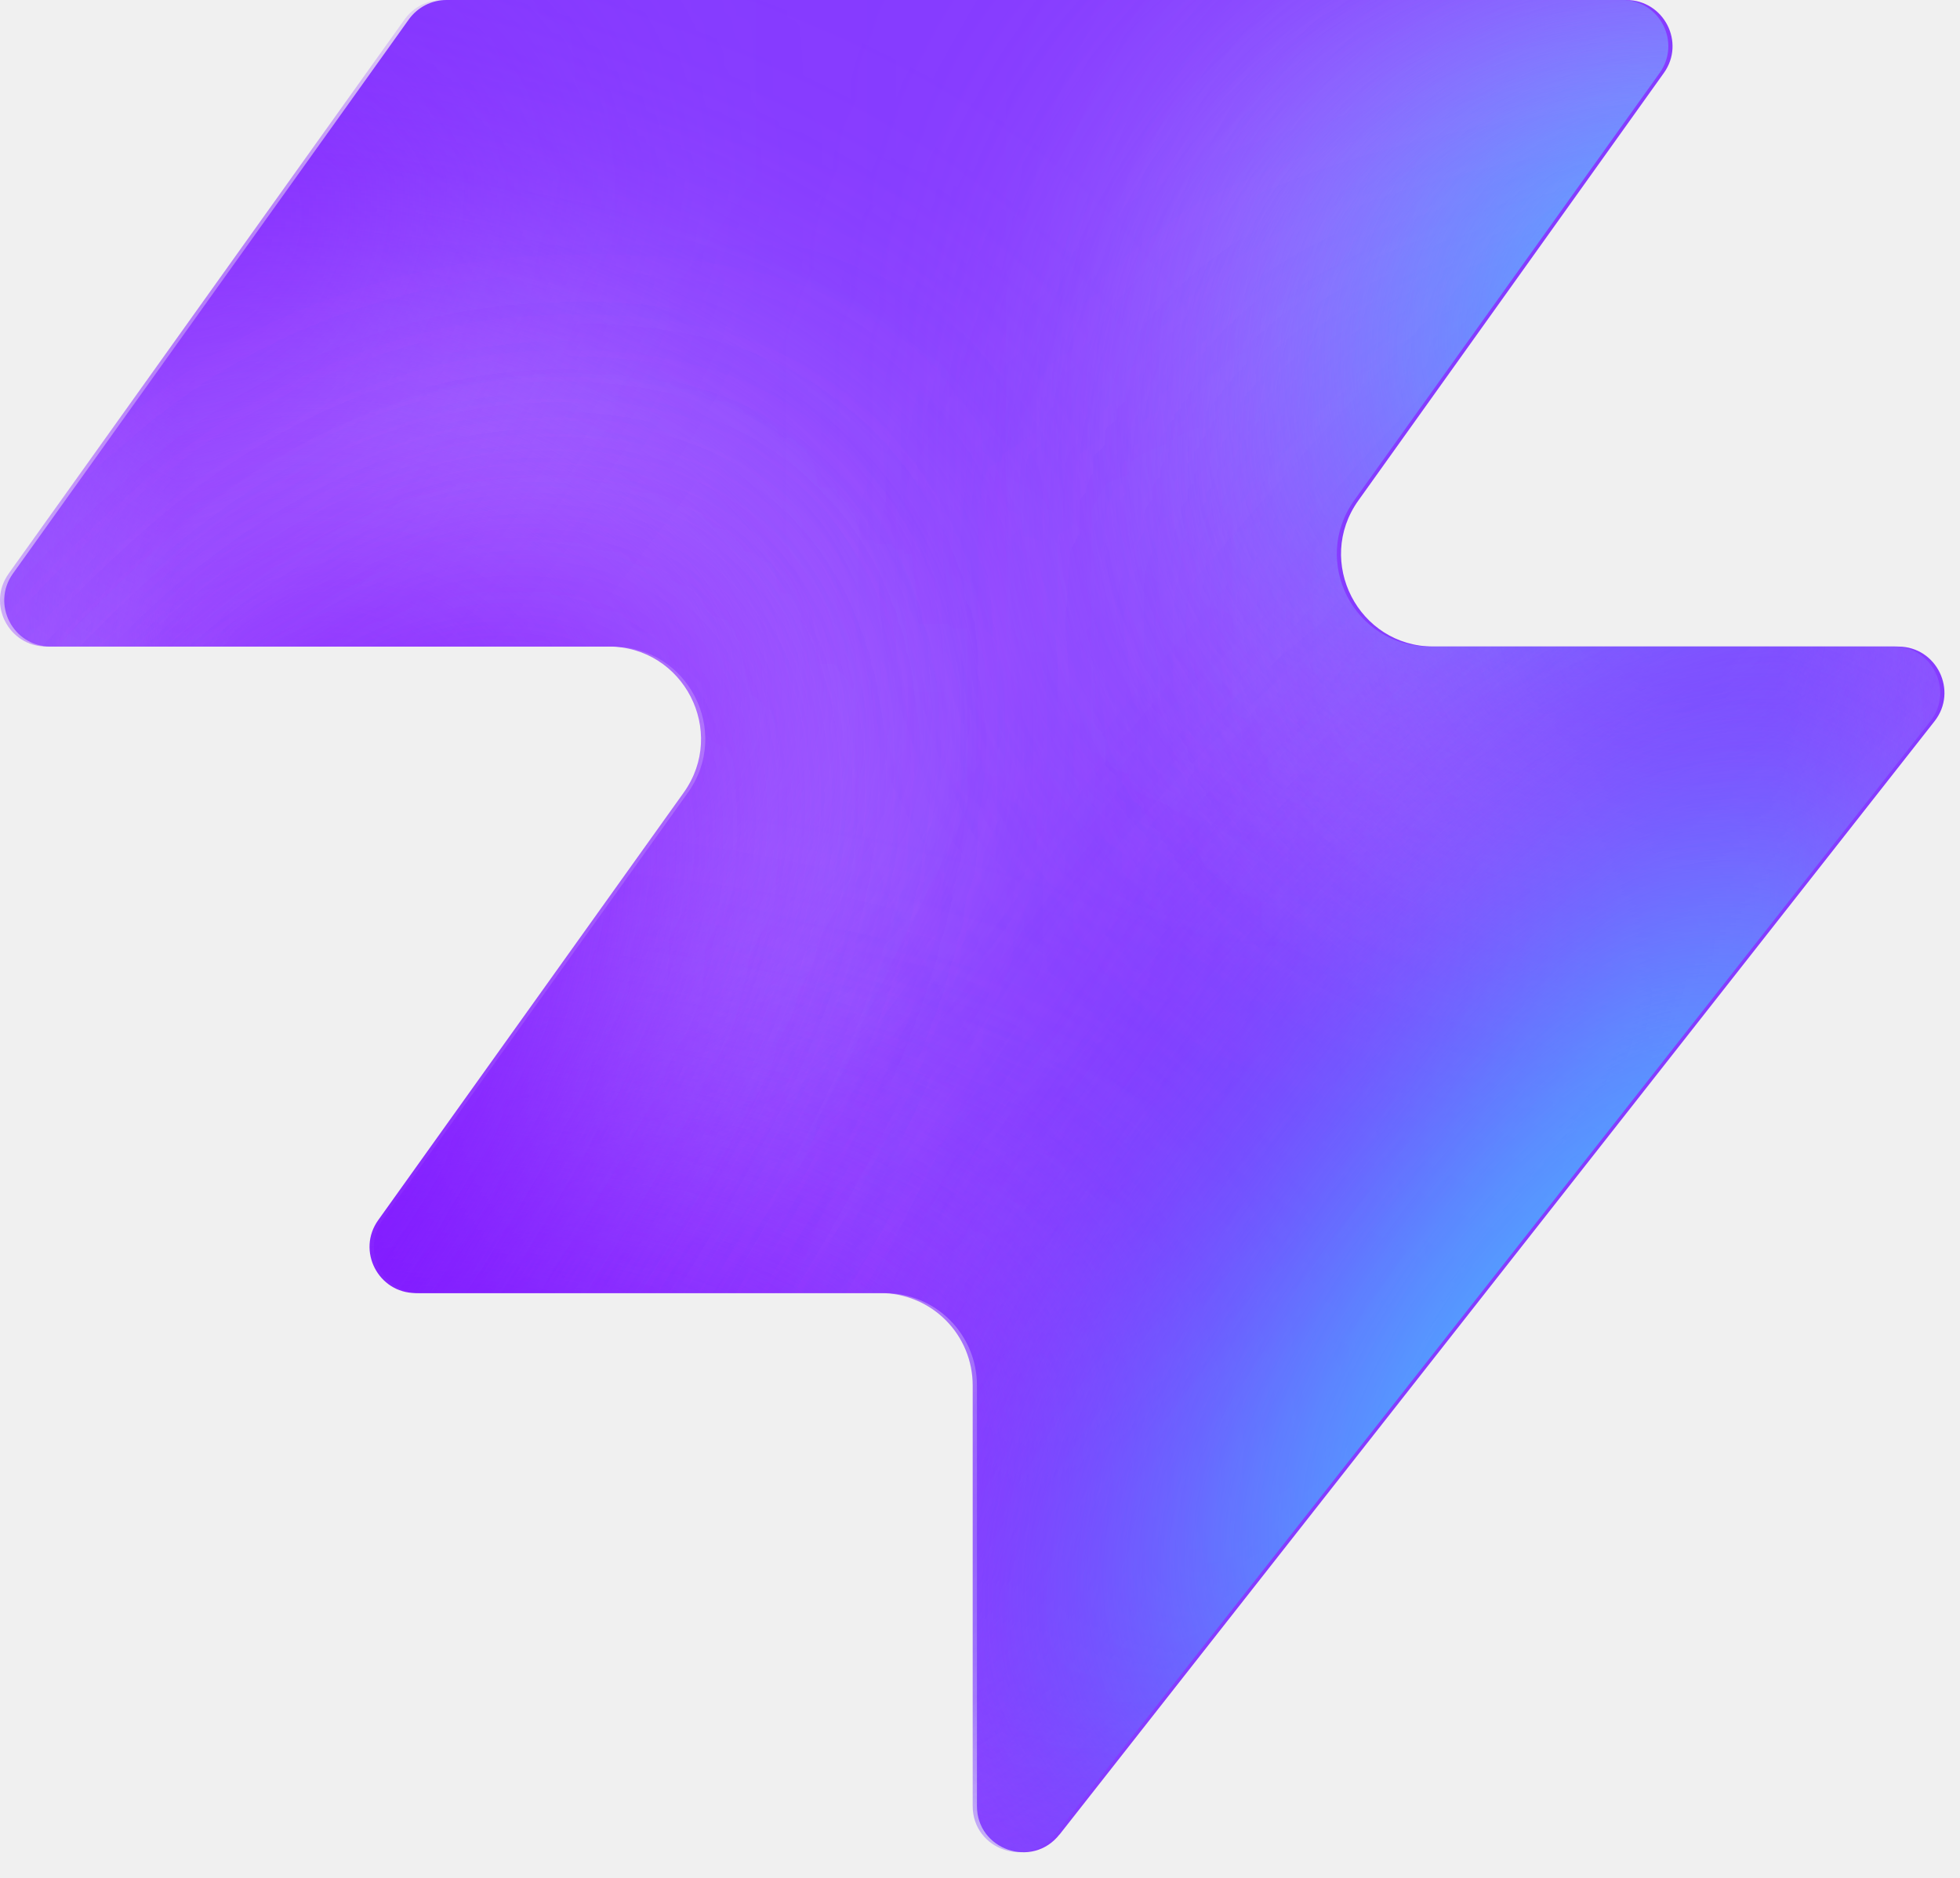
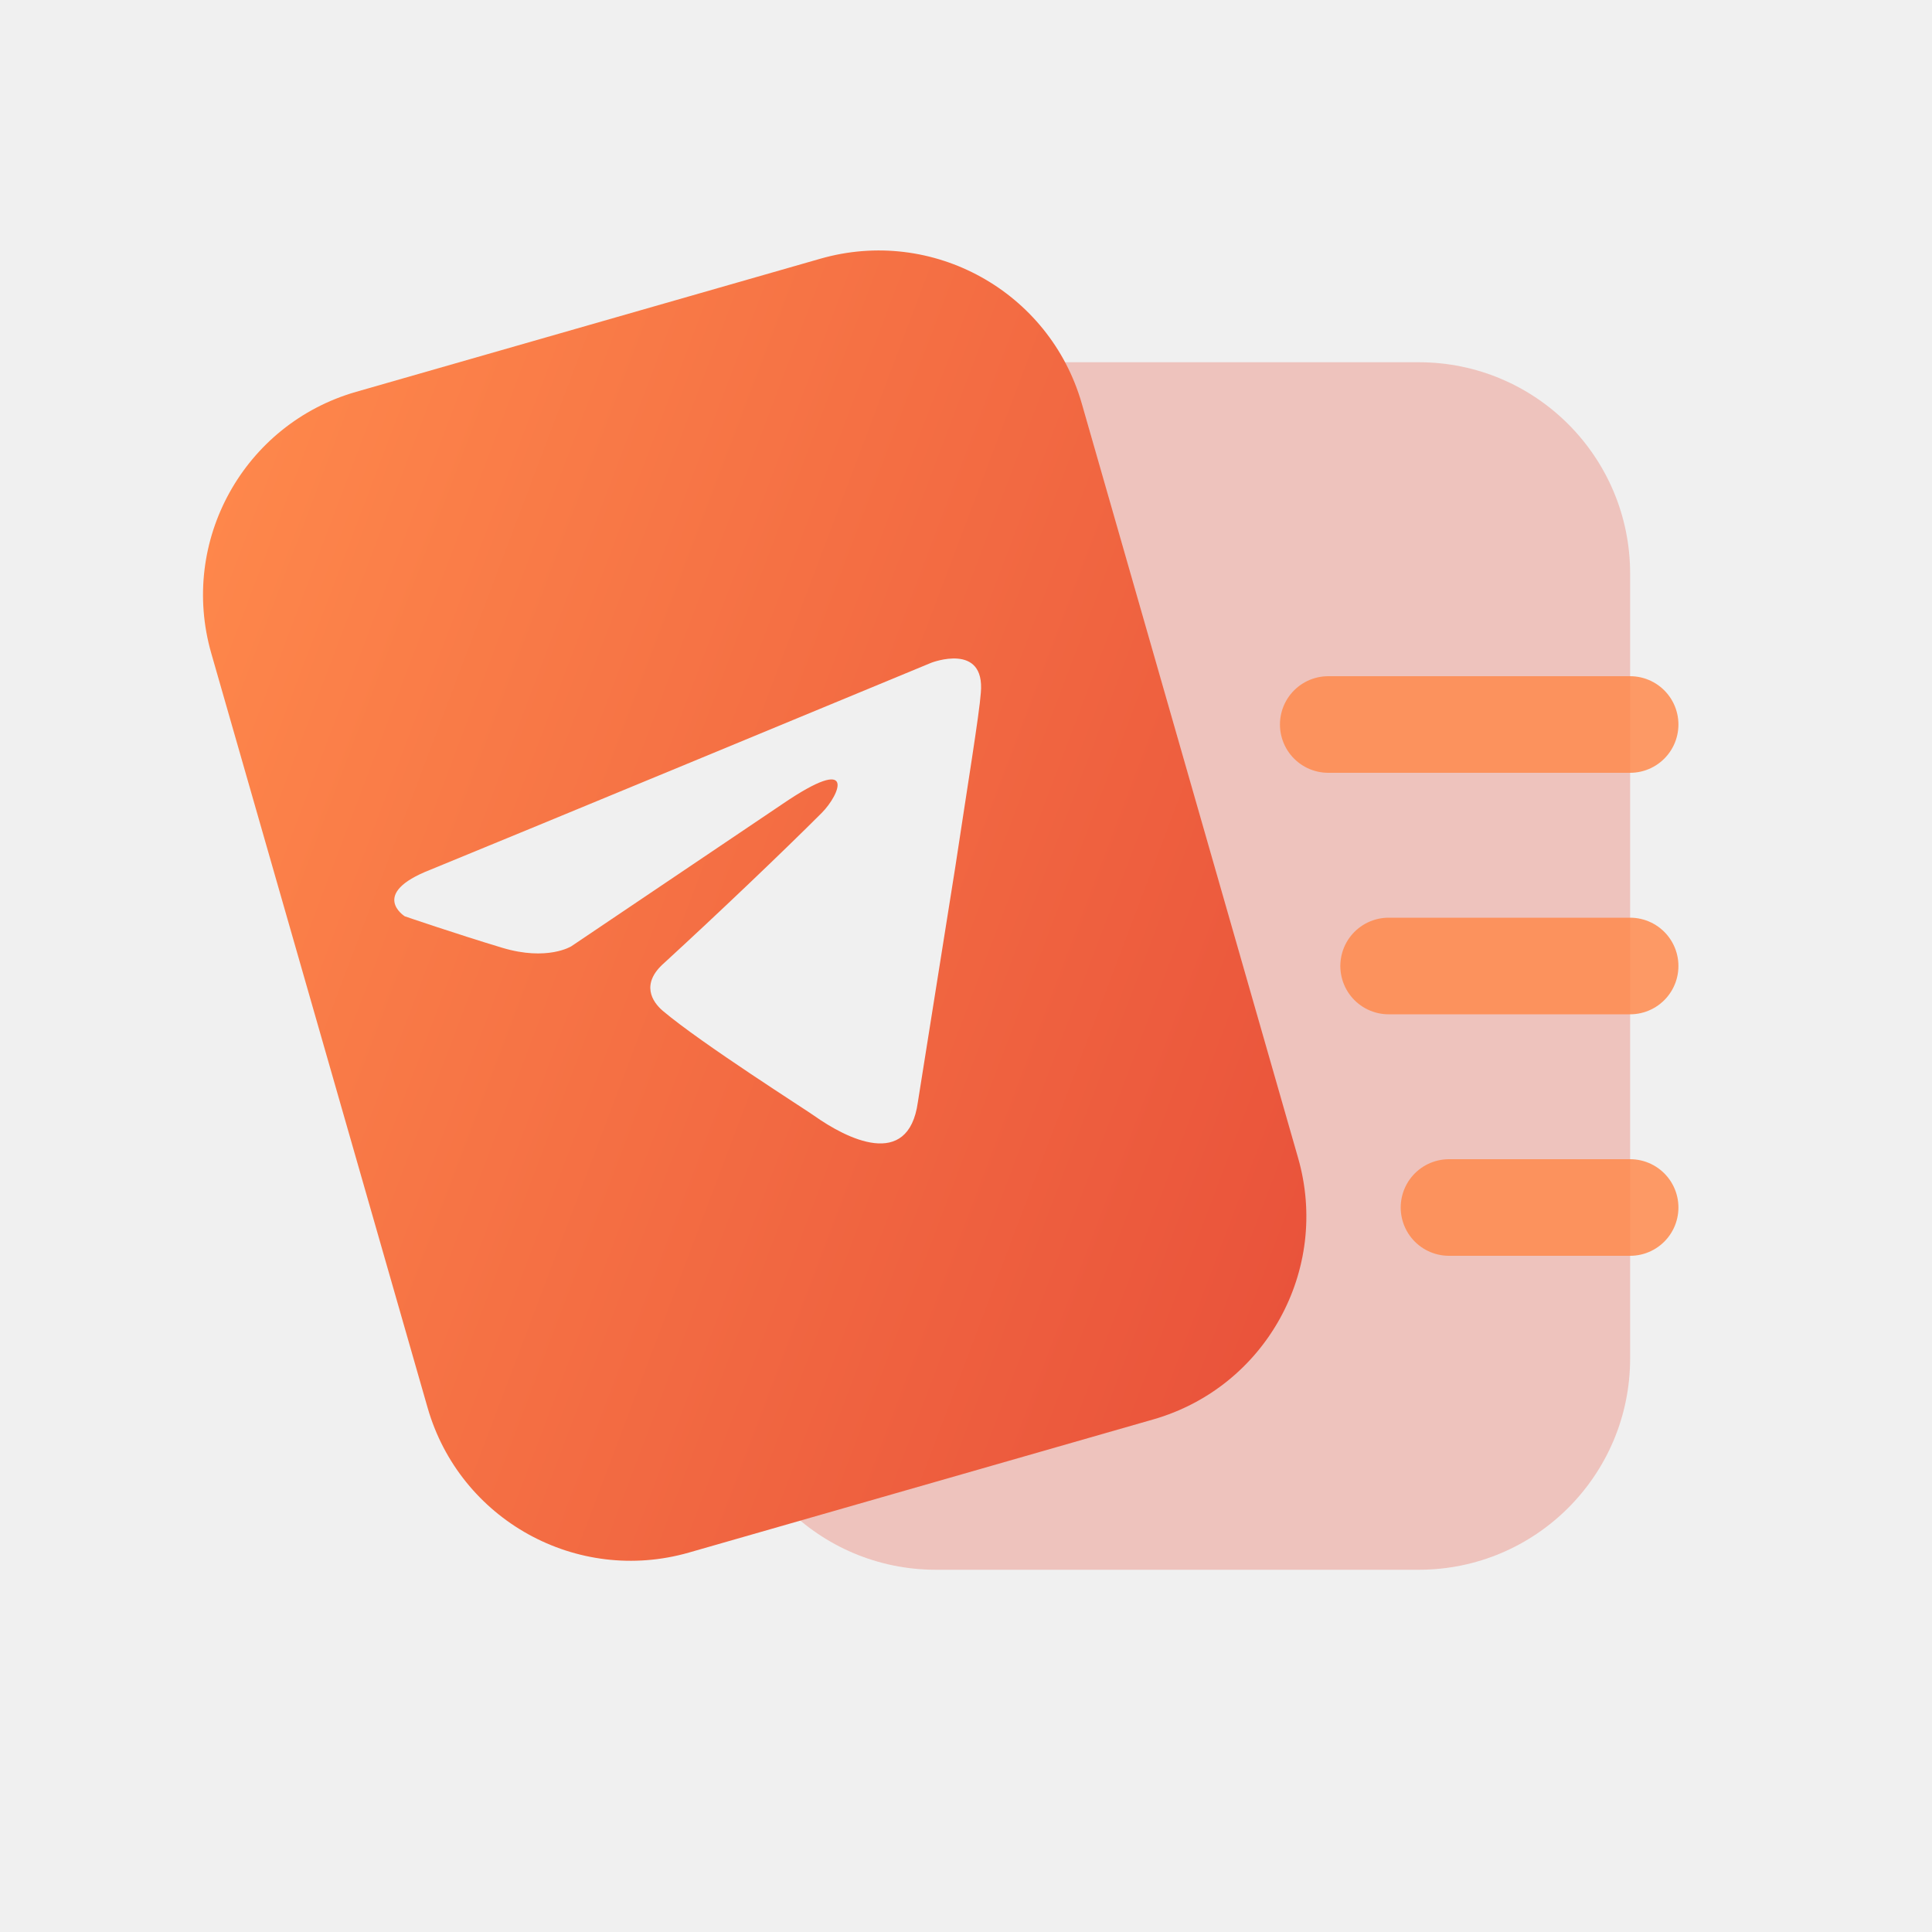
- <svg xmlns="http://www.w3.org/2000/svg" width="48" height="46" fill="none" viewBox="0 0 48 46">
-   <path fill="#863bff" d="M25.946 44.938c-.664.845-2.021.375-2.021-.698V33.937a2.26 2.26 0 0 0-2.262-2.262H10.287c-.92 0-1.456-1.04-.92-1.788l7.48-10.471c1.07-1.497 0-3.578-1.842-3.578H1.237c-.92 0-1.456-1.04-.92-1.788L10.013.474c.214-.297.556-.474.92-.474h28.894c.92 0 1.456 1.04.92 1.788l-7.48 10.471c-1.07 1.498 0 3.579 1.842 3.579h11.377c.943 0 1.473 1.088.89 1.83L25.947 44.94z" style="fill:#863bff;fill:color(display-p3 .525 .23 1);fill-opacity:1" />
-   <mask id="a" width="48" height="46" x="0" y="0" maskUnits="userSpaceOnUse" style="mask-type:alpha">
-     <path fill="#000" d="M25.842 44.938c-.664.844-2.021.375-2.021-.698V33.937a2.26 2.26 0 0 0-2.262-2.262H10.183c-.92 0-1.456-1.04-.92-1.788l7.48-10.471c1.07-1.498 0-3.579-1.842-3.579H1.133c-.92 0-1.456-1.04-.92-1.787L9.91.473c.214-.297.556-.474.92-.474h28.894c.92 0 1.456 1.04.92 1.788l-7.48 10.471c-1.07 1.498 0 3.578 1.842 3.578h11.377c.943 0 1.473 1.088.89 1.832L25.843 44.94z" style="fill:#000;fill-opacity:1" />
-   </mask>
-   <g mask="url(#a)">
-     <g filter="url(#b)">
-       <ellipse cx="5.508" cy="14.704" fill="#ede6ff" rx="5.508" ry="14.704" style="fill:#ede6ff;fill:color(display-p3 .927 .903 1);fill-opacity:1" transform="matrix(.00324 1 1 -.00324 -4.47 31.516)" />
-     </g>
-     <g filter="url(#c)">
-       <ellipse cx="10.399" cy="29.851" fill="#ede6ff" rx="10.399" ry="29.851" style="fill:#ede6ff;fill:color(display-p3 .927 .903 1);fill-opacity:1" transform="matrix(.00324 1 1 -.00324 -39.328 7.883)" />
-     </g>
-     <g filter="url(#d)">
-       <ellipse cx="5.508" cy="30.487" fill="#7e14ff" rx="5.508" ry="30.487" style="fill:#7e14ff;fill:color(display-p3 .492 .077 1);fill-opacity:1" transform="rotate(89.814 -25.913 -14.639)scale(1 -1)" />
-     </g>
-     <g filter="url(#e)">
-       <ellipse cx="5.508" cy="30.599" fill="#7e14ff" rx="5.508" ry="30.599" style="fill:#7e14ff;fill:color(display-p3 .492 .077 1);fill-opacity:1" transform="rotate(89.814 -32.644 -3.334)scale(1 -1)" />
-     </g>
-     <g filter="url(#f)">
-       <ellipse cx="5.508" cy="30.599" fill="#7e14ff" rx="5.508" ry="30.599" style="fill:#7e14ff;fill:color(display-p3 .492 .077 1);fill-opacity:1" transform="matrix(.00324 1 1 -.00324 -34.34 30.47)" />
-     </g>
-     <g filter="url(#g)">
-       <ellipse cx="14.072" cy="22.078" fill="#ede6ff" rx="14.072" ry="22.078" style="fill:#ede6ff;fill:color(display-p3 .927 .903 1);fill-opacity:1" transform="rotate(93.35 24.506 48.493)scale(-1 1)" />
-     </g>
-     <g filter="url(#h)">
-       <ellipse cx="3.47" cy="21.501" fill="#7e14ff" rx="3.47" ry="21.501" style="fill:#7e14ff;fill:color(display-p3 .492 .077 1);fill-opacity:1" transform="rotate(89.009 28.708 47.59)scale(-1 1)" />
-     </g>
-     <g filter="url(#i)">
-       <ellipse cx="3.47" cy="21.501" fill="#7e14ff" rx="3.47" ry="21.501" style="fill:#7e14ff;fill:color(display-p3 .492 .077 1);fill-opacity:1" transform="rotate(89.009 28.708 47.59)scale(-1 1)" />
-     </g>
-     <g filter="url(#j)">
-       <ellipse cx=".387" cy="8.972" fill="#7e14ff" rx="4.407" ry="29.108" style="fill:#7e14ff;fill:color(display-p3 .492 .077 1);fill-opacity:1" transform="rotate(39.51 .387 8.972)" />
-     </g>
-     <g filter="url(#k)">
-       <ellipse cx="47.523" cy="-6.092" fill="#7e14ff" rx="4.407" ry="29.108" style="fill:#7e14ff;fill:color(display-p3 .492 .077 1);fill-opacity:1" transform="rotate(37.892 47.523 -6.092)" />
-     </g>
-     <g filter="url(#l)">
-       <ellipse cx="41.412" cy="6.333" fill="#47bfff" rx="5.971" ry="9.665" style="fill:#47bfff;fill:color(display-p3 .28 .748 1);fill-opacity:1" transform="rotate(37.892 41.412 6.333)" />
-     </g>
-     <g filter="url(#m)">
-       <ellipse cx="-1.879" cy="38.332" fill="#7e14ff" rx="4.407" ry="29.108" style="fill:#7e14ff;fill:color(display-p3 .492 .077 1);fill-opacity:1" transform="rotate(37.892 -1.88 38.332)" />
-     </g>
-     <g filter="url(#n)">
-       <ellipse cx="-1.879" cy="38.332" fill="#7e14ff" rx="4.407" ry="29.108" style="fill:#7e14ff;fill:color(display-p3 .492 .077 1);fill-opacity:1" transform="rotate(37.892 -1.88 38.332)" />
-     </g>
-     <g filter="url(#o)">
-       <ellipse cx="35.651" cy="29.907" fill="#7e14ff" rx="4.407" ry="29.108" style="fill:#7e14ff;fill:color(display-p3 .492 .077 1);fill-opacity:1" transform="rotate(37.892 35.651 29.907)" />
-     </g>
-     <g filter="url(#p)">
-       <ellipse cx="38.418" cy="32.4" fill="#47bfff" rx="5.971" ry="15.297" style="fill:#47bfff;fill:color(display-p3 .28 .748 1);fill-opacity:1" transform="rotate(37.892 38.418 32.4)" />
-     </g>
+ <svg xmlns="http://www.w3.org/2000/svg" viewBox="0 0 64 64">
+   <defs>
+     <linearGradient id="brand" x1="0" y1="0" x2="1" y2="1">
+       <stop offset="0" stop-color="#ff8a4c" />
+       <stop offset="1" stop-color="#e8503a" />
+     </linearGradient>
+     <mask id="plane" maskUnits="userSpaceOnUse" x="0" y="0" width="64" height="64">
+       <rect width="64" height="64" fill="#fff" />
+       <path transform="translate(12.551 19.618) scale(.2046)" d="M89.44,11.42c-12.53,5.19-66.27,27.45-81.12,33.52c-9.96,3.89-4.13,7.53-4.13,7.53s8.5,2.91,15.79,5.1 c7.29,2.19,11.17-0.24,11.17-0.24l34.24-23.07c12.14-8.26,9.23-1.46,6.32,1.46 c-6.32,6.32-16.76,16.27-25.5,24.29c-3.89,3.4-1.94,6.32-0.24,7.77c6.32,5.34,23.56,16.27,24.53,17 c5.13,3.63,15.22,8.86,16.76-2.19c0,0,6.07-38.13,6.07-38.13c1.94-12.87,3.89-24.77,4.13-28.17 C98.19,8.02,89.44,11.42,89.44,11.42z" />
+     </mask>
+   </defs>
+   <g mask="url(#plane)">
+     <rect x="24" y="12" width="30" height="40" rx="7" fill="#e8503a" opacity=".28" />
+     <rect x="10" y="10" width="30" height="40" rx="7" fill="url(#brand)" transform="rotate(-16 25 30)" />
  </g>
-   <defs>
-     <filter id="b" width="60.045" height="41.654" x="-19.77" y="16.149" color-interpolation-filters="sRGB" filterUnits="userSpaceOnUse">
-       <feFlood flood-opacity="0" result="BackgroundImageFix" />
-       <feBlend in="SourceGraphic" in2="BackgroundImageFix" result="shape" />
-       <feGaussianBlur result="effect1_foregroundBlur_2002_17158" stdDeviation="7.659" />
-     </filter>
-     <filter id="c" width="90.34" height="51.437" x="-54.613" y="-7.533" color-interpolation-filters="sRGB" filterUnits="userSpaceOnUse">
-       <feFlood flood-opacity="0" result="BackgroundImageFix" />
-       <feBlend in="SourceGraphic" in2="BackgroundImageFix" result="shape" />
-       <feGaussianBlur result="effect1_foregroundBlur_2002_17158" stdDeviation="7.659" />
-     </filter>
-     <filter id="d" width="79.355" height="29.4" x="-49.64" y="2.03" color-interpolation-filters="sRGB" filterUnits="userSpaceOnUse">
-       <feFlood flood-opacity="0" result="BackgroundImageFix" />
-       <feBlend in="SourceGraphic" in2="BackgroundImageFix" result="shape" />
-       <feGaussianBlur result="effect1_foregroundBlur_2002_17158" stdDeviation="4.596" />
-     </filter>
-     <filter id="e" width="79.579" height="29.4" x="-45.045" y="20.029" color-interpolation-filters="sRGB" filterUnits="userSpaceOnUse">
-       <feFlood flood-opacity="0" result="BackgroundImageFix" />
-       <feBlend in="SourceGraphic" in2="BackgroundImageFix" result="shape" />
-       <feGaussianBlur result="effect1_foregroundBlur_2002_17158" stdDeviation="4.596" />
-     </filter>
-     <filter id="f" width="79.579" height="29.4" x="-43.513" y="21.178" color-interpolation-filters="sRGB" filterUnits="userSpaceOnUse">
-       <feFlood flood-opacity="0" result="BackgroundImageFix" />
-       <feBlend in="SourceGraphic" in2="BackgroundImageFix" result="shape" />
-       <feGaussianBlur result="effect1_foregroundBlur_2002_17158" stdDeviation="4.596" />
-     </filter>
-     <filter id="g" width="74.749" height="58.852" x="15.756" y="-17.901" color-interpolation-filters="sRGB" filterUnits="userSpaceOnUse">
-       <feFlood flood-opacity="0" result="BackgroundImageFix" />
-       <feBlend in="SourceGraphic" in2="BackgroundImageFix" result="shape" />
-       <feGaussianBlur result="effect1_foregroundBlur_2002_17158" stdDeviation="7.659" />
-     </filter>
-     <filter id="h" width="61.377" height="25.362" x="23.548" y="2.284" color-interpolation-filters="sRGB" filterUnits="userSpaceOnUse">
-       <feFlood flood-opacity="0" result="BackgroundImageFix" />
-       <feBlend in="SourceGraphic" in2="BackgroundImageFix" result="shape" />
-       <feGaussianBlur result="effect1_foregroundBlur_2002_17158" stdDeviation="4.596" />
-     </filter>
-     <filter id="i" width="61.377" height="25.362" x="23.548" y="2.284" color-interpolation-filters="sRGB" filterUnits="userSpaceOnUse">
-       <feFlood flood-opacity="0" result="BackgroundImageFix" />
-       <feBlend in="SourceGraphic" in2="BackgroundImageFix" result="shape" />
-       <feGaussianBlur result="effect1_foregroundBlur_2002_17158" stdDeviation="4.596" />
-     </filter>
-     <filter id="j" width="56.045" height="63.649" x="-27.636" y="-22.853" color-interpolation-filters="sRGB" filterUnits="userSpaceOnUse">
-       <feFlood flood-opacity="0" result="BackgroundImageFix" />
-       <feBlend in="SourceGraphic" in2="BackgroundImageFix" result="shape" />
-       <feGaussianBlur result="effect1_foregroundBlur_2002_17158" stdDeviation="4.596" />
-     </filter>
-     <filter id="k" width="54.814" height="64.646" x="20.116" y="-38.415" color-interpolation-filters="sRGB" filterUnits="userSpaceOnUse">
-       <feFlood flood-opacity="0" result="BackgroundImageFix" />
-       <feBlend in="SourceGraphic" in2="BackgroundImageFix" result="shape" />
-       <feGaussianBlur result="effect1_foregroundBlur_2002_17158" stdDeviation="4.596" />
-     </filter>
-     <filter id="l" width="33.541" height="35.313" x="24.641" y="-11.323" color-interpolation-filters="sRGB" filterUnits="userSpaceOnUse">
-       <feFlood flood-opacity="0" result="BackgroundImageFix" />
-       <feBlend in="SourceGraphic" in2="BackgroundImageFix" result="shape" />
-       <feGaussianBlur result="effect1_foregroundBlur_2002_17158" stdDeviation="4.596" />
-     </filter>
-     <filter id="m" width="54.814" height="64.646" x="-29.286" y="6.009" color-interpolation-filters="sRGB" filterUnits="userSpaceOnUse">
-       <feFlood flood-opacity="0" result="BackgroundImageFix" />
-       <feBlend in="SourceGraphic" in2="BackgroundImageFix" result="shape" />
-       <feGaussianBlur result="effect1_foregroundBlur_2002_17158" stdDeviation="4.596" />
-     </filter>
-     <filter id="n" width="54.814" height="64.646" x="-29.286" y="6.009" color-interpolation-filters="sRGB" filterUnits="userSpaceOnUse">
-       <feFlood flood-opacity="0" result="BackgroundImageFix" />
-       <feBlend in="SourceGraphic" in2="BackgroundImageFix" result="shape" />
-       <feGaussianBlur result="effect1_foregroundBlur_2002_17158" stdDeviation="4.596" />
-     </filter>
-     <filter id="o" width="54.814" height="64.646" x="8.244" y="-2.416" color-interpolation-filters="sRGB" filterUnits="userSpaceOnUse">
-       <feFlood flood-opacity="0" result="BackgroundImageFix" />
-       <feBlend in="SourceGraphic" in2="BackgroundImageFix" result="shape" />
-       <feGaussianBlur result="effect1_foregroundBlur_2002_17158" stdDeviation="4.596" />
-     </filter>
-     <filter id="p" width="39.409" height="43.623" x="18.713" y="10.588" color-interpolation-filters="sRGB" filterUnits="userSpaceOnUse">
-       <feFlood flood-opacity="0" result="BackgroundImageFix" />
-       <feBlend in="SourceGraphic" in2="BackgroundImageFix" result="shape" />
-       <feGaussianBlur result="effect1_foregroundBlur_2002_17158" stdDeviation="4.596" />
-     </filter>
-   </defs>
+   <g stroke="#ff8a4c" stroke-width="3.2" stroke-linecap="round" opacity=".85">
+     <path d="M44 24h10" />
+     <path d="M46 32h8" />
+     <path d="M48 40h6" />
+   </g>
</svg>
